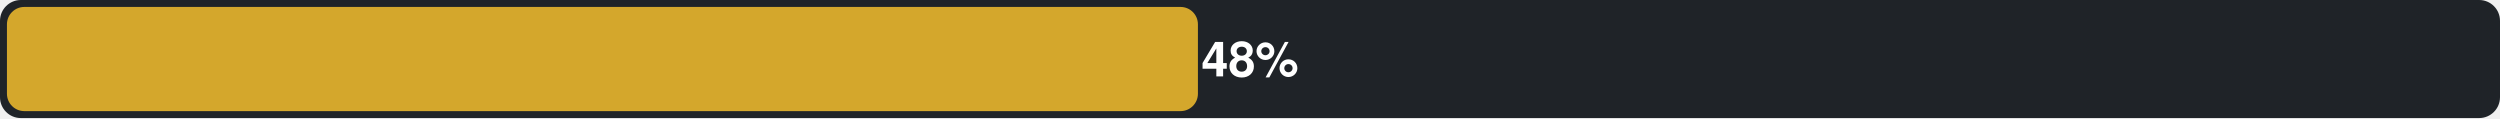
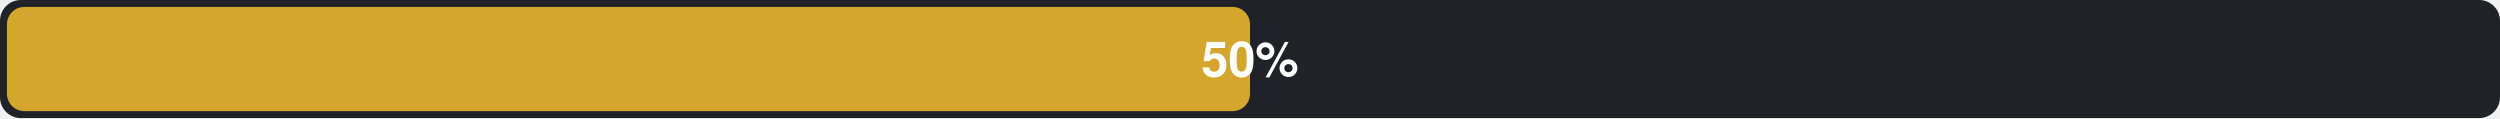
- <svg xmlns="http://www.w3.org/2000/svg" width="720" height="34" role="img" aria-label="Overall: 48%">
+ <svg xmlns="http://www.w3.org/2000/svg" width="720" height="34" role="img" aria-label="Overall: 50%">
  <rect x="0" y="0" width="720" height="34" rx="6" fill="#1f2328" />
-   <rect x="2" y="2" width="343" height="30" rx="5" fill="#d4a72c" />
-   <text x="360.0" y="22.0" text-anchor="middle" font-family="Segoe UI, Helvetica, Arial, sans-serif" font-size="14" font-weight="600" fill="#ffffff">48%</text>
+   <rect x="2" y="2" width="358" height="30" rx="5" fill="#d4a72c" />
+   <text x="360.0" y="22.0" text-anchor="middle" font-family="Segoe UI, Helvetica, Arial, sans-serif" font-size="14" font-weight="600" fill="#ffffff">50%</text>
</svg>
